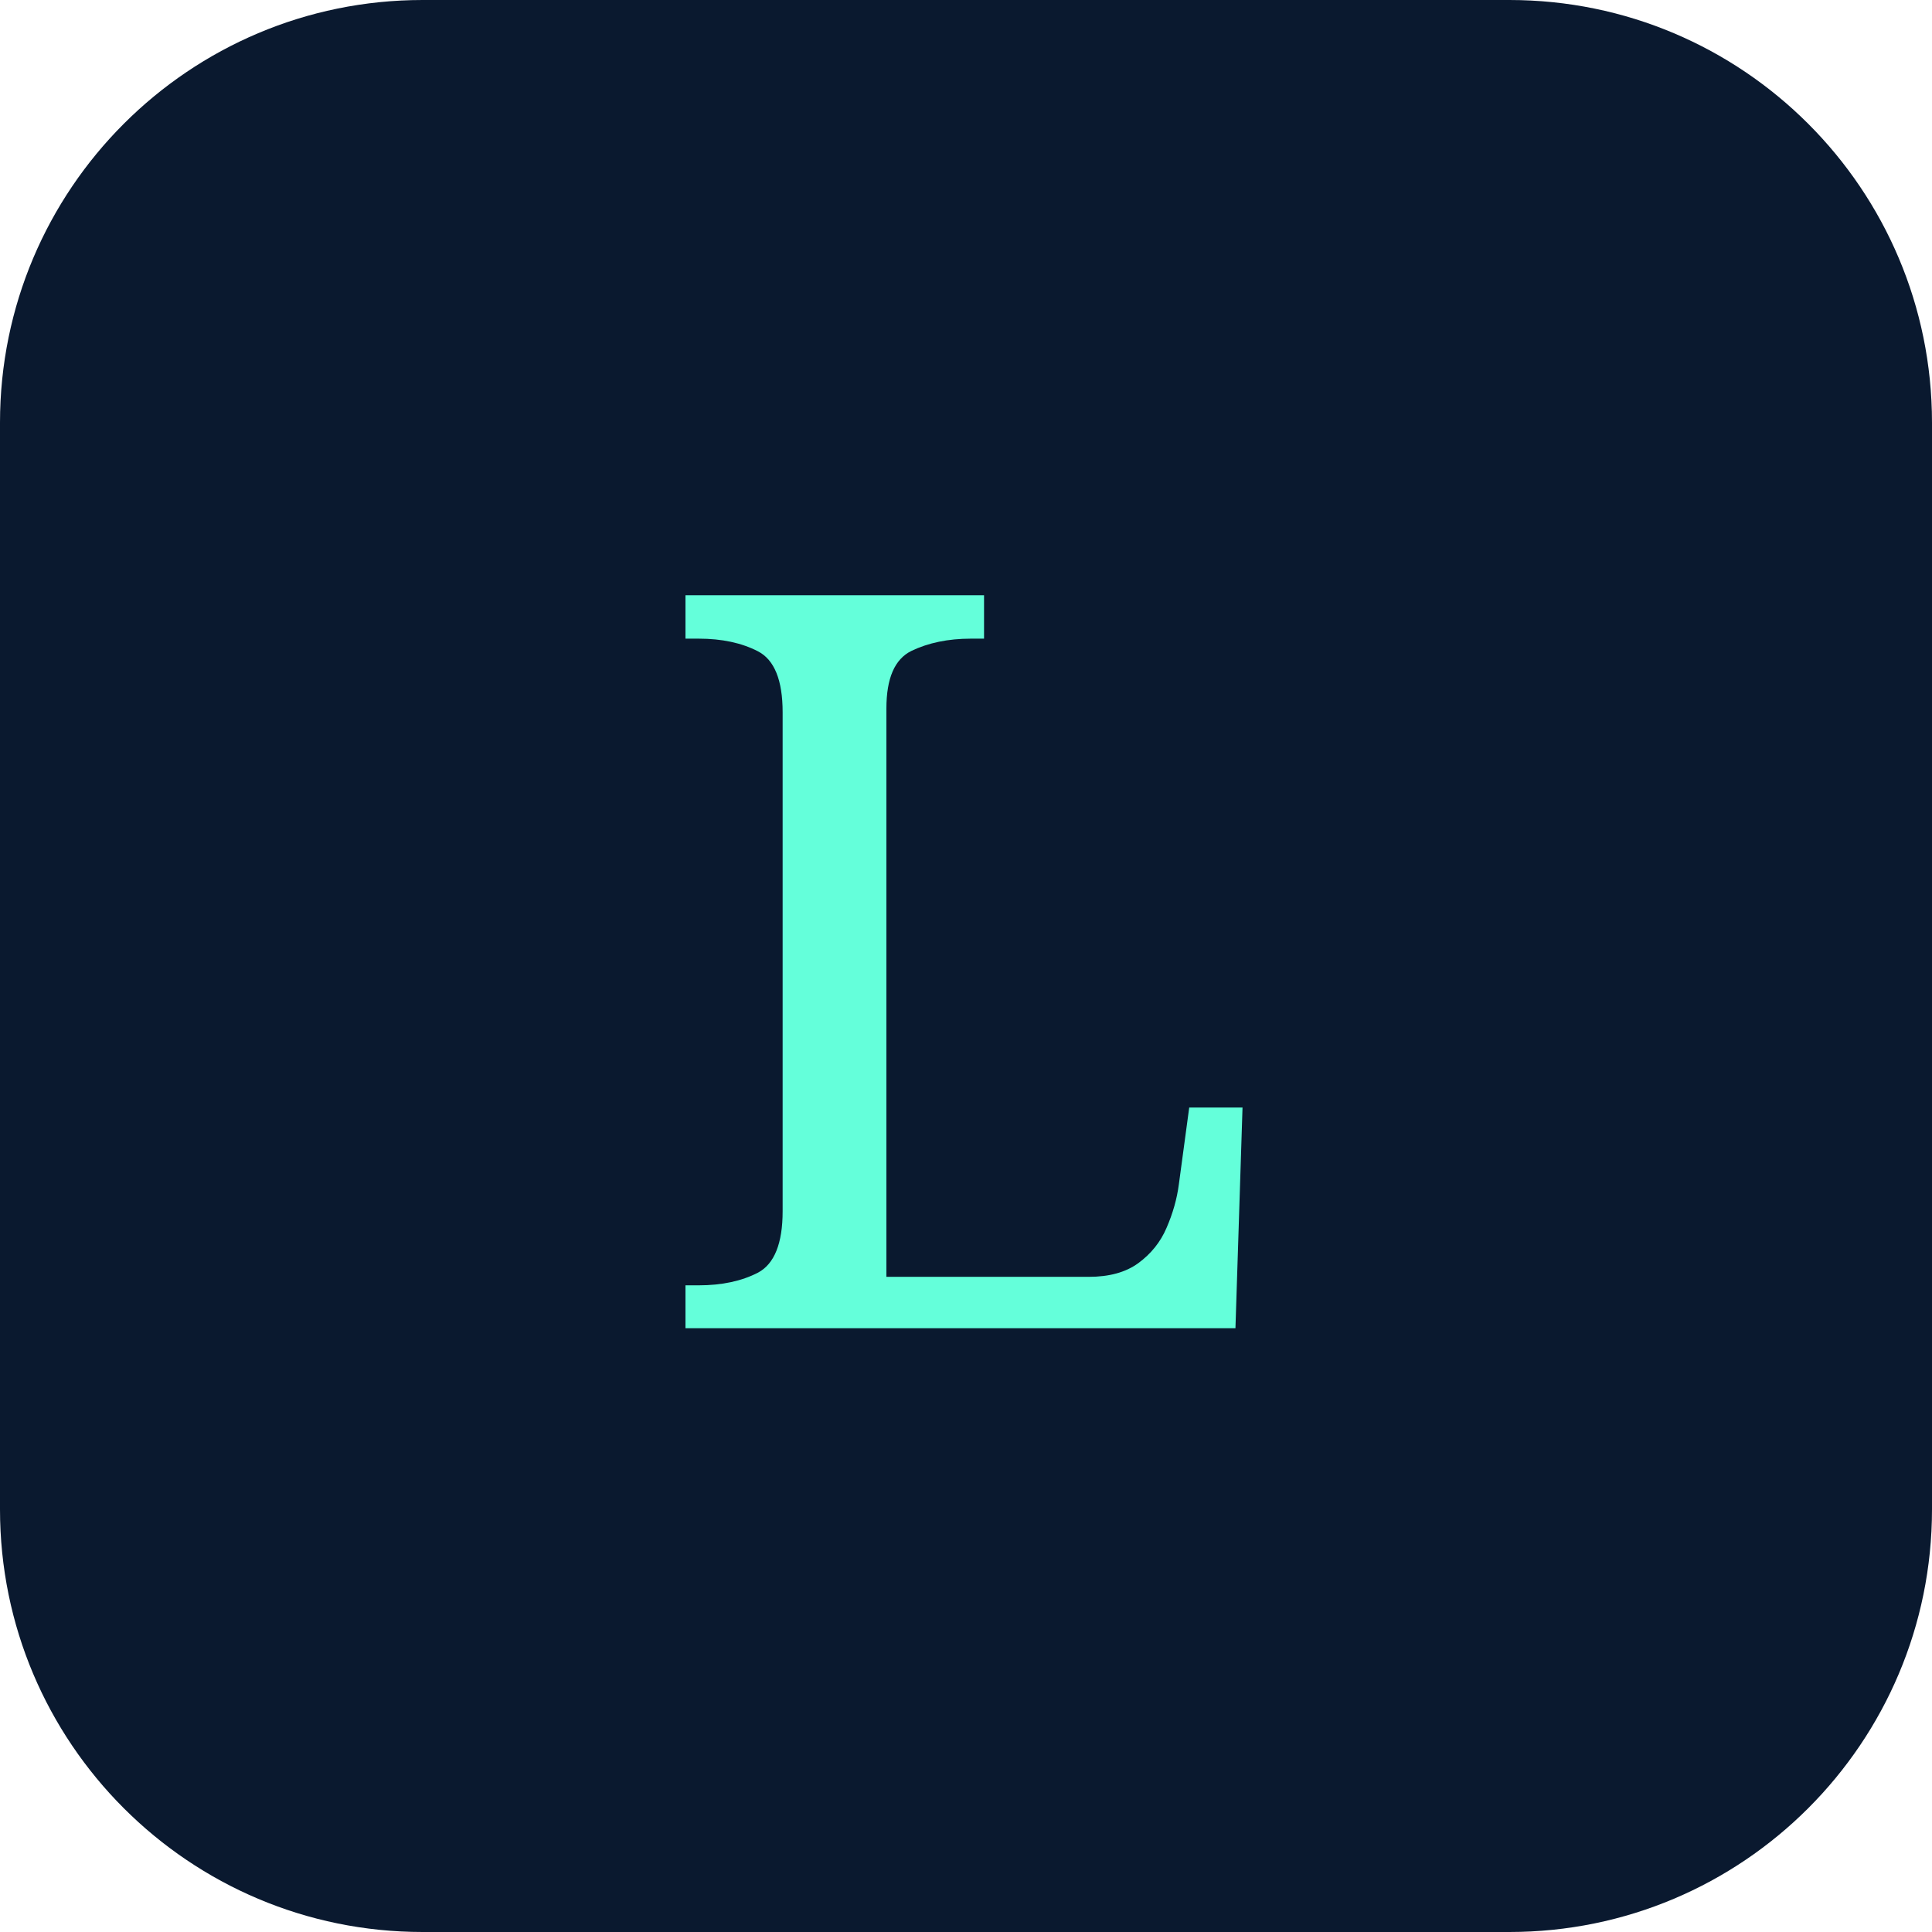
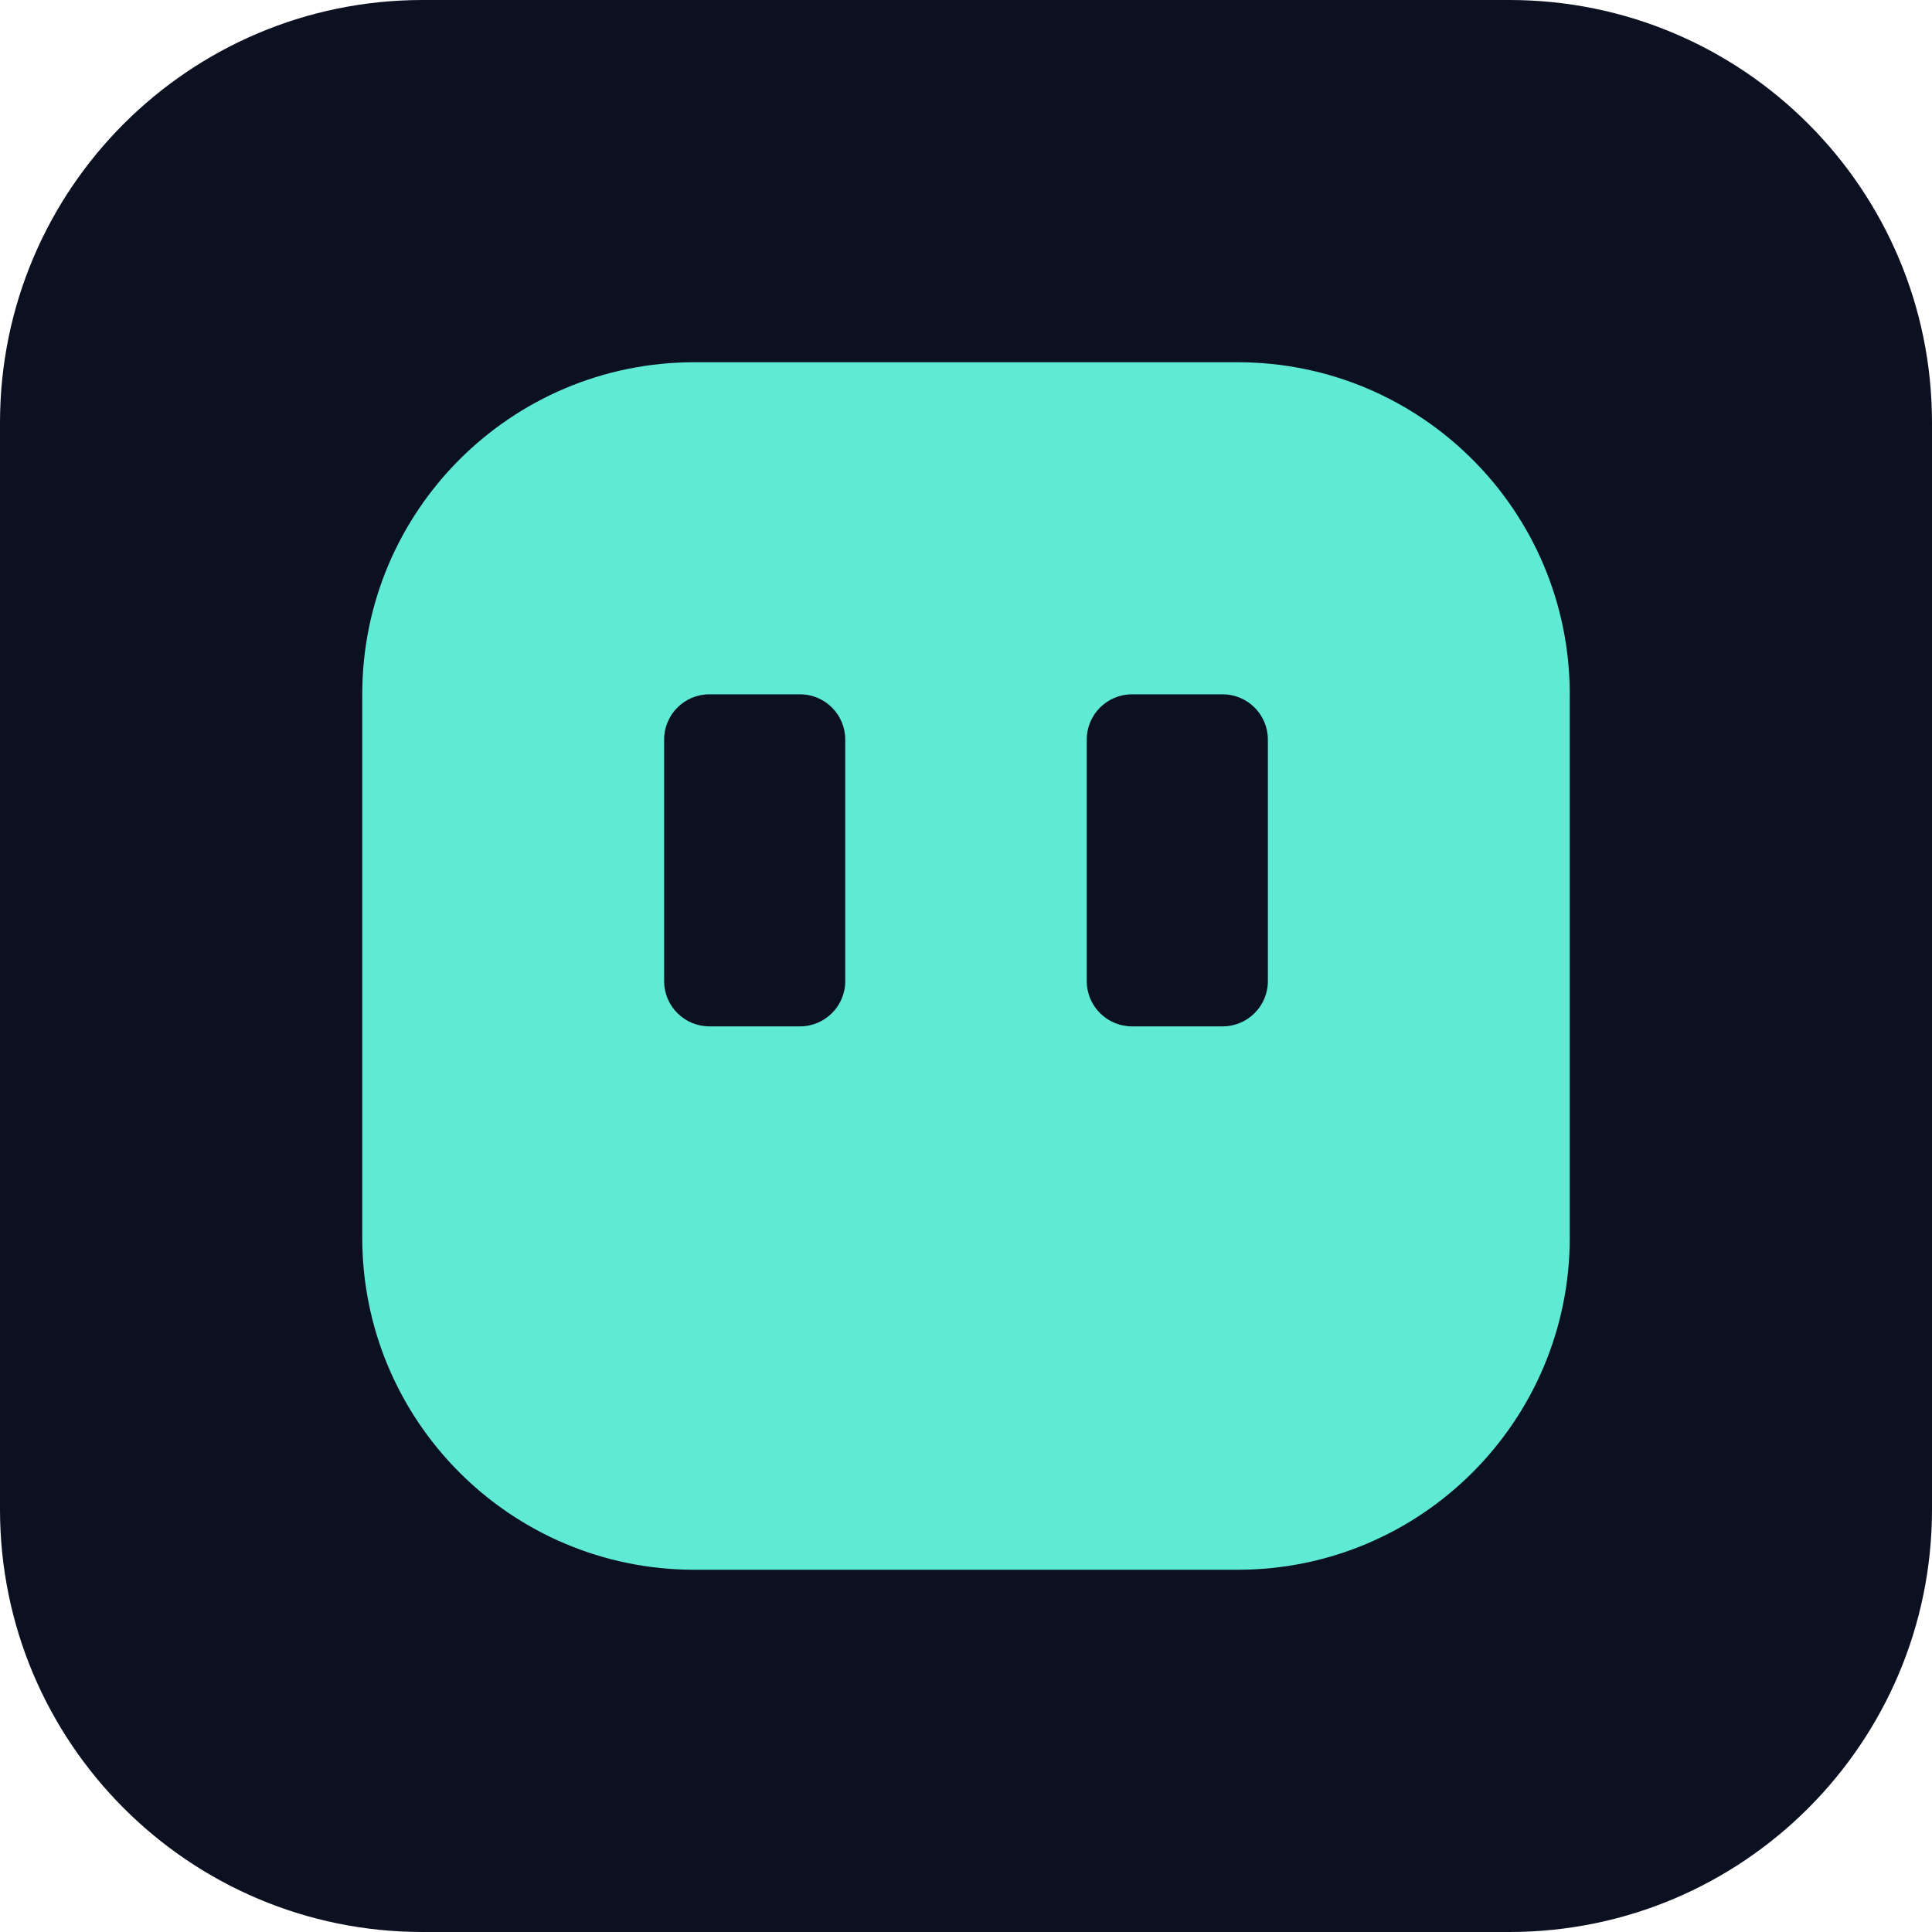
<svg xmlns="http://www.w3.org/2000/svg" viewBox="0 0 64 64">
-   <rect width="64" height="64" rx="14" fill="#0a192f" />
-   <text x="32" y="44" text-anchor="middle" font-family="Georgia, serif" font-size="34" fill="#64ffda">L</text>
+   <rect width="64" height="64" rx="14" fill="#0b1120" />
+   <rect x="12" y="12" width="40" height="40" rx="11" fill="#5eead4" />
+   <rect x="22" y="23" width="6" height="11" rx="1.5" fill="#0b1120" />
+   <rect x="36" y="23" width="6" height="11" rx="1.5" fill="#0b1120" />
</svg>
